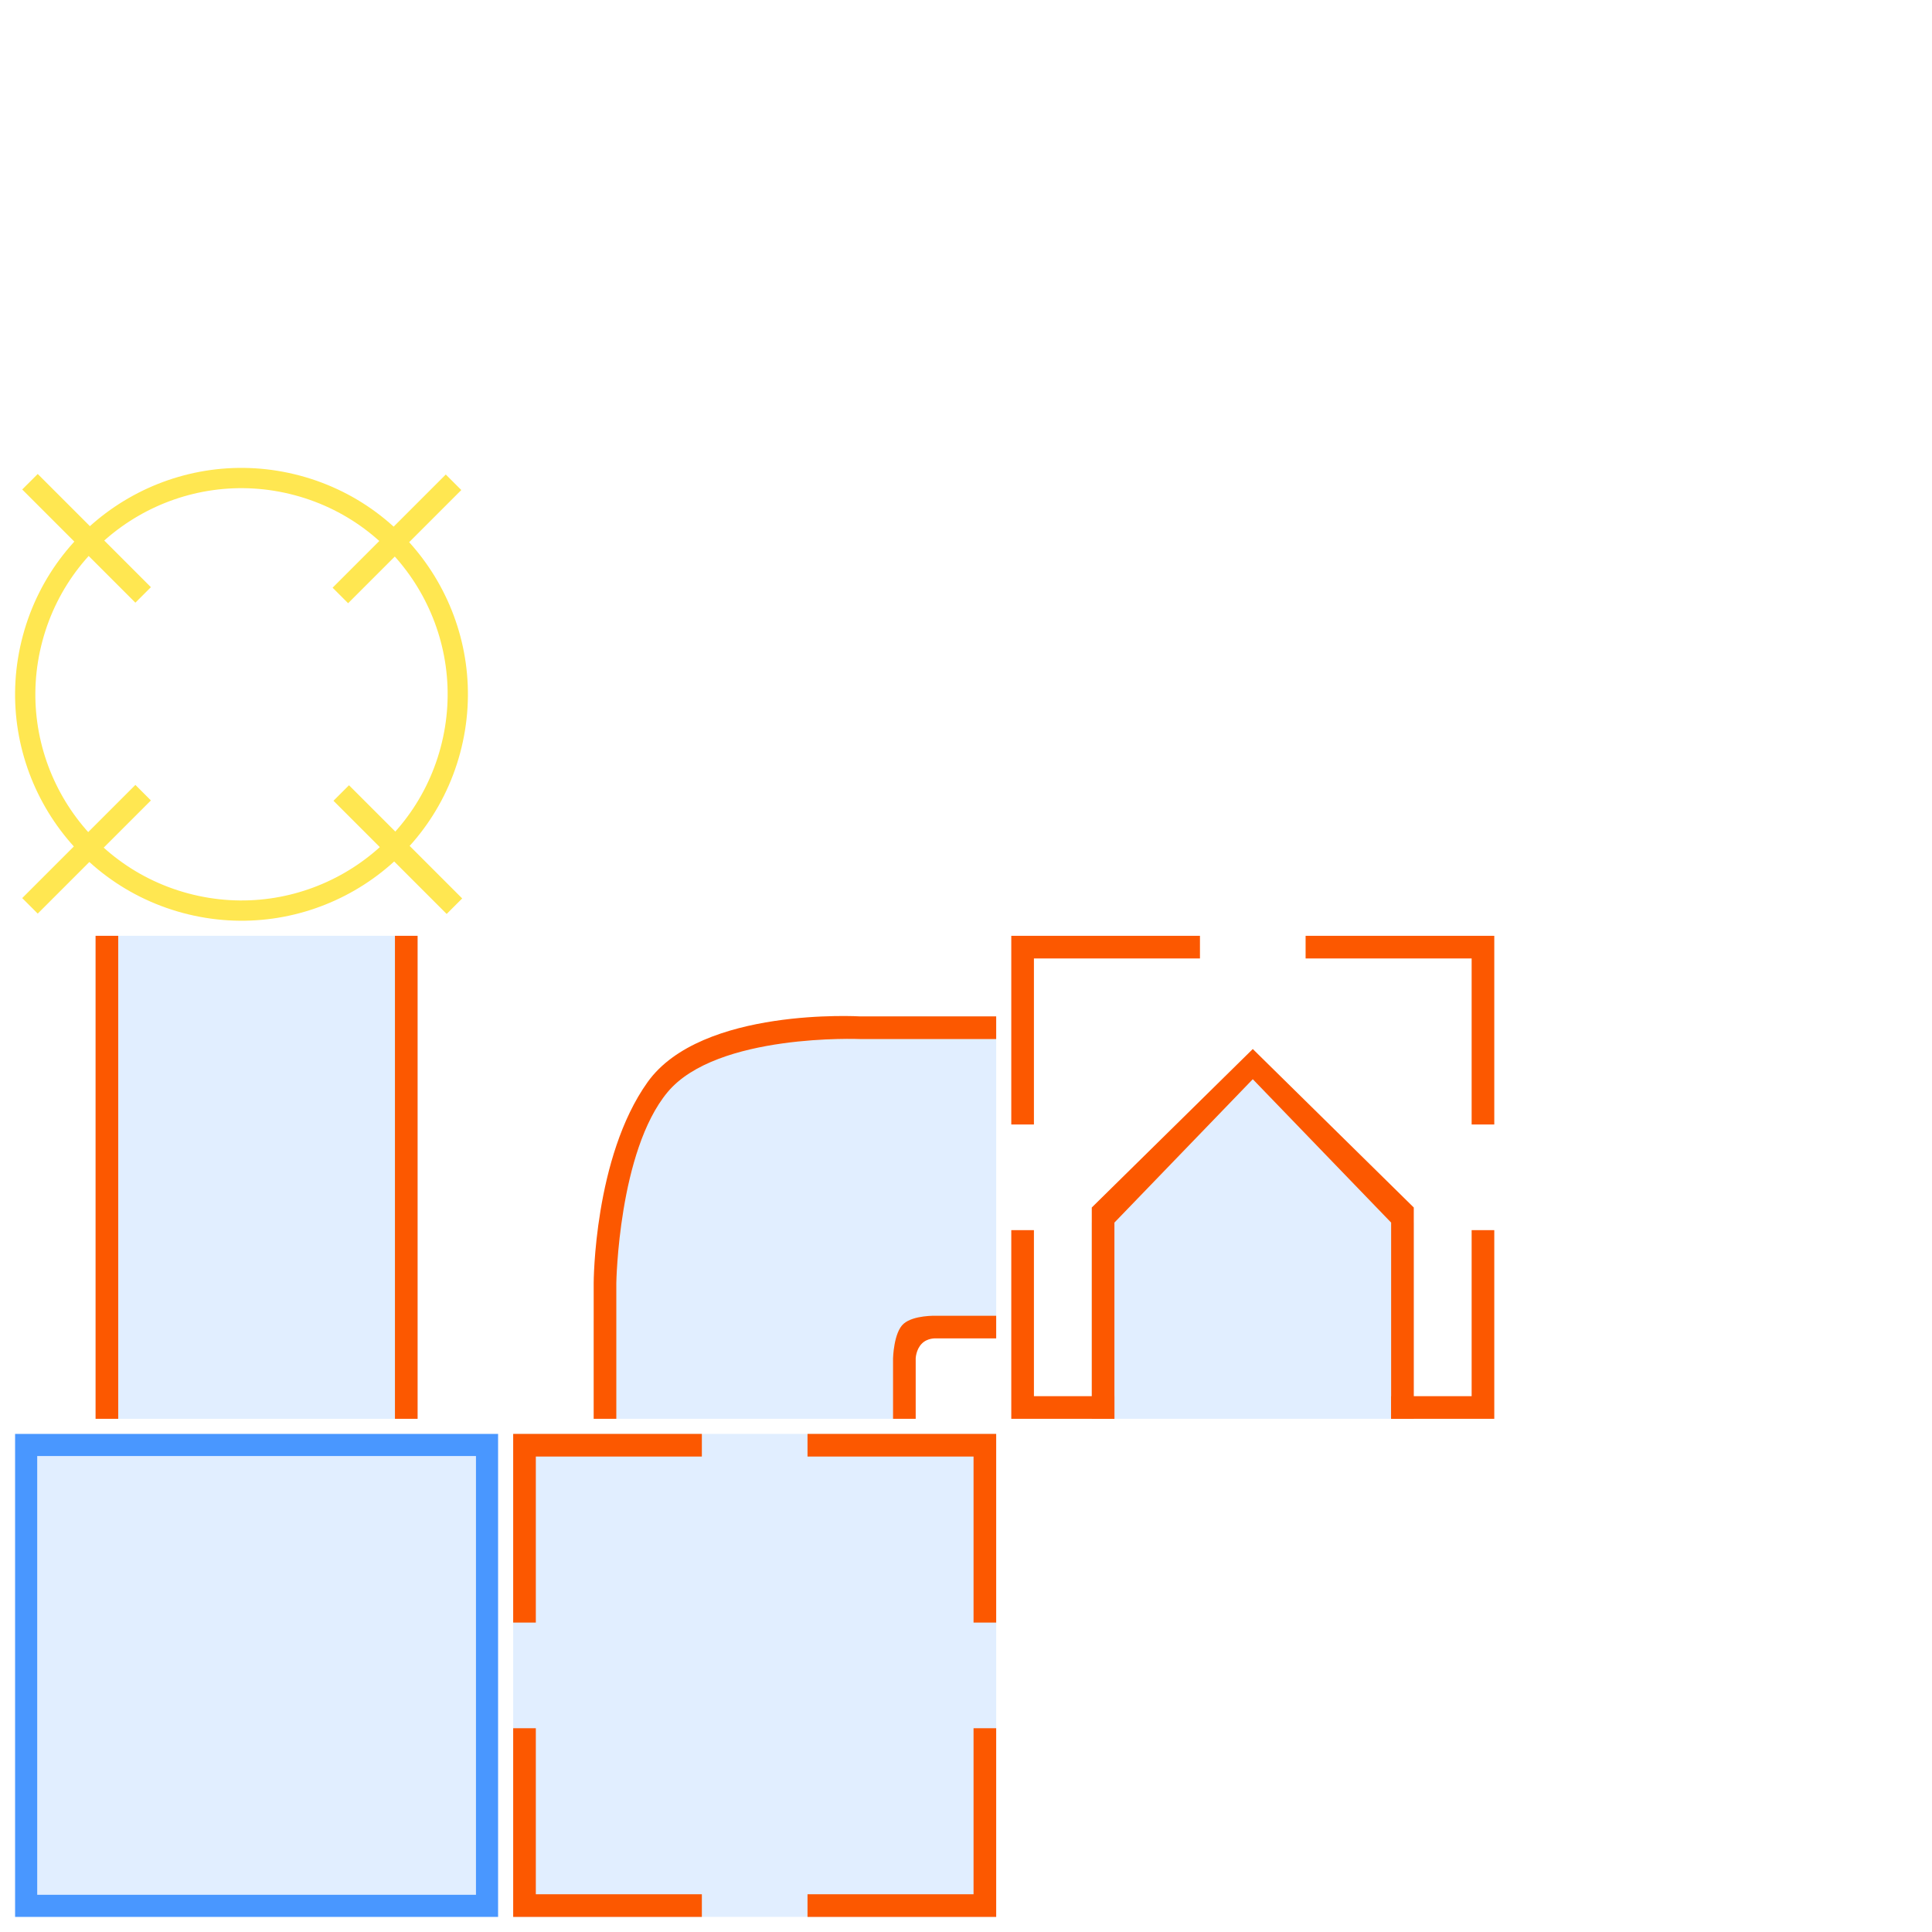
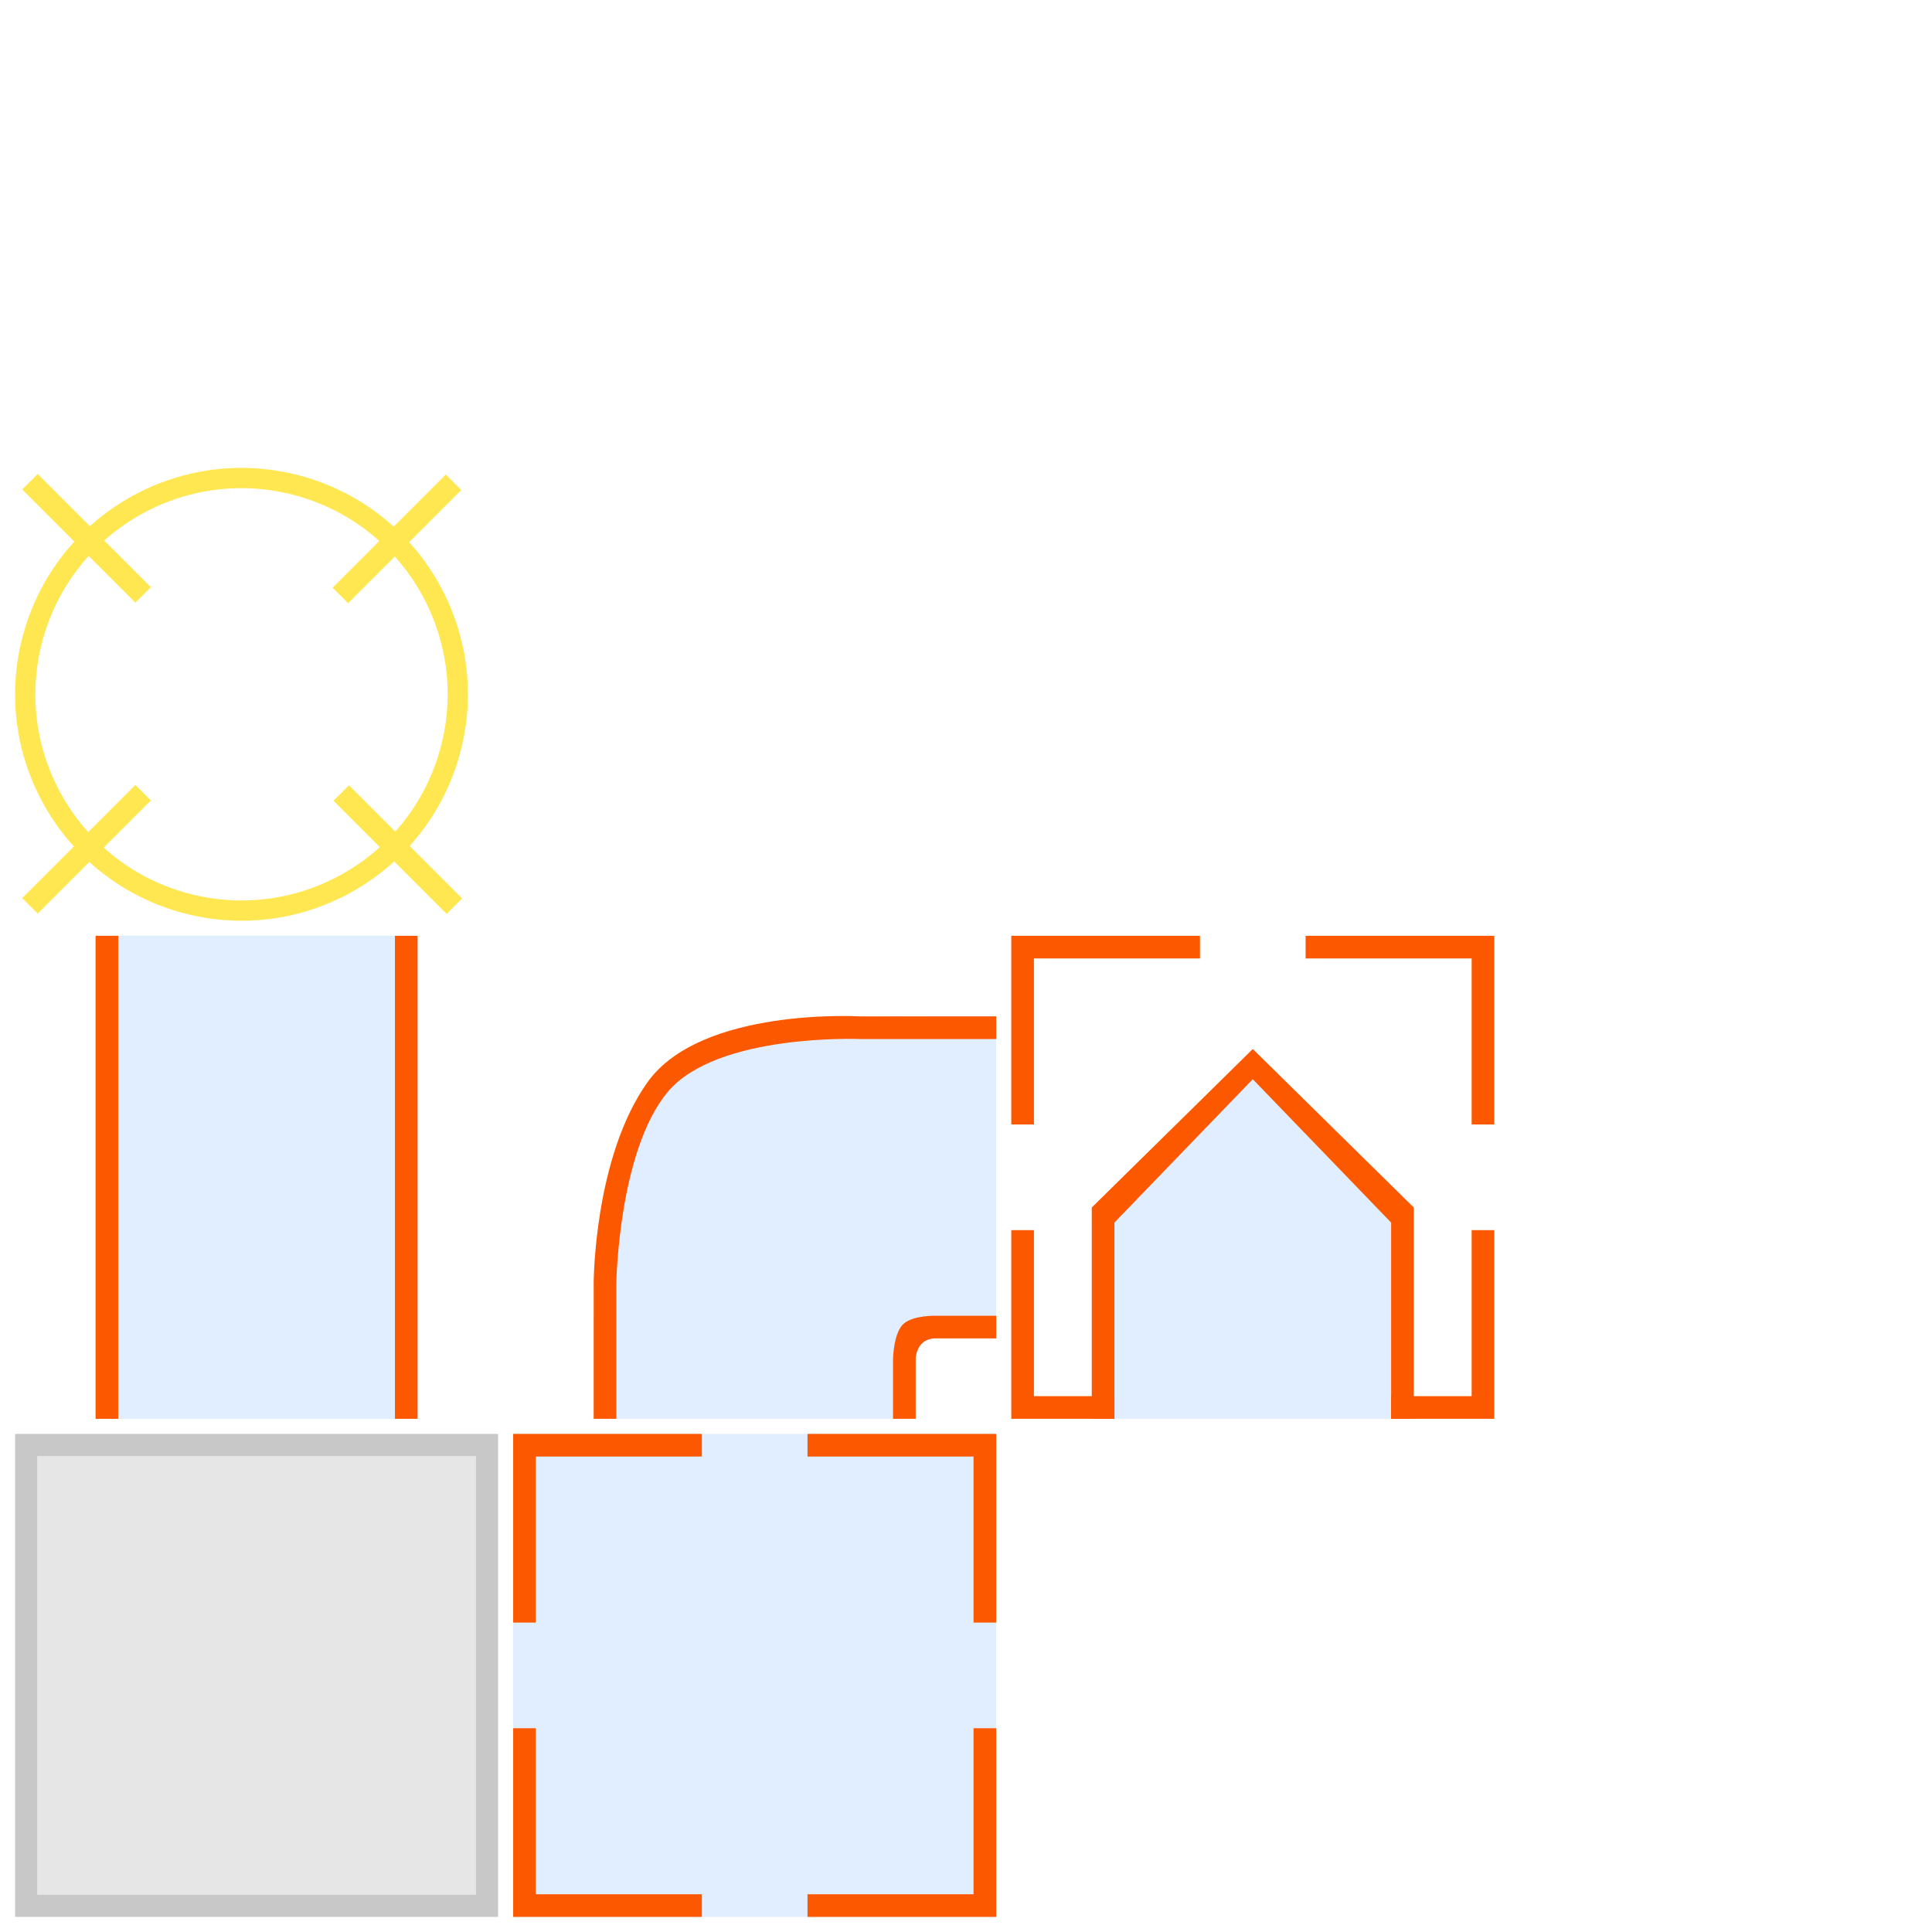
<svg xmlns="http://www.w3.org/2000/svg" width="256" height="256" viewBox="0 0 256 256" id="svg2" version="1.1">
  <defs id="defs4" />
  <g id="layer2">
    <rect style="fill:#4997ff;fill-opacity:0.161;fill-rule:evenodd;stroke:none;stroke-width:3.1;stroke-linecap:butt;stroke-linejoin:round;stroke-miterlimit:4;stroke-dasharray:none;stroke-dashoffset:0;stroke-opacity:1" id="rect4188-8" width="64" height="64" x="68" y="190" />
  </g>
  <g id="layer1" transform="translate(0,-796.3622)">
-     <rect style="fill:#4997ff;fill-opacity:0.161;fill-rule:evenodd;stroke:#4997ff;stroke-width:2.931;stroke-linecap:butt;stroke-linejoin:miter;stroke-miterlimit:4;stroke-dasharray:none;stroke-dashoffset:0;stroke-opacity:1" id="rect3336" width="61.069" height="61.069" x="3.465" y="987.828" />
+     <rect style="fill:#969696;fill-opacity:0.235;fill-rule:evenodd;stroke:#c8c8c8;stroke-width:2.931;stroke-linecap:butt;stroke-linejoin:miter;stroke-miterlimit:4;stroke-dasharray:none;stroke-dashoffset:0;stroke-opacity:1" id="rect3336" width="61.069" height="61.069" x="3.465" y="987.828" />
    <g transform="matrix(0.5,0,0,0.5,68,424.1811)" id="layer1-4">
      <path id="path4145" d="m 0,1174.362 6,0 0,-44 44,0 0,-6 -50,0 z" style="fill:#fc5800;fill-opacity:1;fill-rule:evenodd;stroke:none;stroke-width:1px;stroke-linecap:butt;stroke-linejoin:miter;stroke-opacity:1" />
      <path id="path4145-2" d="m 128,1202.362 -6,0 0,44 -44,0 0,6 50,0 z" style="fill:#fc5800;fill-opacity:1;fill-rule:evenodd;stroke:none;stroke-width:1px;stroke-linecap:butt;stroke-linejoin:miter;stroke-opacity:1" />
      <path id="path4145-6" d="m 78,1124.362 0,6 44,0 0,44 6,0 0,-50 z" style="fill:#fc5800;fill-opacity:1;fill-rule:evenodd;stroke:none;stroke-width:1px;stroke-linecap:butt;stroke-linejoin:miter;stroke-opacity:1" />
      <path id="path4145-2-0" d="m 50,1252.362 0,-6 -44,0 0,-44 -6,0 0,50 z" style="fill:#fc5800;fill-opacity:1;fill-rule:evenodd;stroke:none;stroke-width:1px;stroke-linecap:butt;stroke-linejoin:miter;stroke-opacity:1" />
    </g>
    <path style="fill:#4997ff;fill-opacity:0.161;fill-rule:evenodd;stroke:none;stroke-width:1px;stroke-linecap:butt;stroke-linejoin:miter;stroke-opacity:1" d="m 12.666,920.362 0,64 42.667,0 0,-64 z" id="path4181" />
    <path style="fill:#fc5800;fill-opacity:1;fill-rule:evenodd;stroke:none;stroke-width:1px;stroke-linecap:butt;stroke-linejoin:miter;stroke-opacity:1" d="m 12.666,920.362 0,64 3,0 0,-64 z" id="path4181-0" />
    <path style="fill:#fc5800;fill-opacity:1;fill-rule:evenodd;stroke:none;stroke-width:1px;stroke-linecap:butt;stroke-linejoin:miter;stroke-opacity:1" d="m 52.333,920.362 0,64 3,0 0,-64 z" id="path4181-0-5" />
    <path style="fill:#4997ff;fill-opacity:0.161;fill-rule:evenodd;stroke:none;stroke-width:1px;stroke-linecap:butt;stroke-linejoin:miter;stroke-opacity:1" d="m 123.998,931.04 c 0,0 -27.962,-1.031 -36.916,7.801 -9.074,8.951 -8.416,37.301 -8.416,37.301 l 0,8.219 42.666,0 c 0.01,-2.91 -0.969,-7.871 0.526,-10.134 2.635,-1.795 6.87,-0.52 10.14,-0.52 l 0,-42.668 z" id="path4181-5" />
    <path id="path4181-0-53-9" style="fill:#fc5800;fill-opacity:1;fill-rule:evenodd;stroke:none;stroke-width:1px;stroke-linecap:butt;stroke-linejoin:miter;stroke-opacity:1" d="m 132,931.041 0,3 -18,0 c 0,0 -19.025,-0.798 -25.542,7.035 -6.517,7.833 -6.792,25.285 -6.792,25.285 l 0,18 -3,0 0,-18 c 0,0 0.021,-16.669 7.156,-26.629 C 92.958,929.773 114,931.041 114,931.041 Z" />
    <path style="fill:#fc5800;fill-opacity:1;fill-rule:evenodd;stroke:none;stroke-width:1px;stroke-linecap:butt;stroke-linejoin:miter;stroke-opacity:1" d="m 121.334,984.362 -3,0 -0.001,-8 c 0,0 0.076,-3.447 1.405,-4.6 C 121.067,970.61 124,970.708 124,970.708 l 8,0 0,3 -8,0 c 0,0 -1.092,-0.087 -1.864,0.702 -0.772,0.789 -0.802,1.952 -0.802,1.952 z" id="path4323" />
    <path style="fill:#4997ff;fill-opacity:0.161;fill-rule:evenodd;stroke:none;stroke-width:1px;stroke-linecap:butt;stroke-linejoin:miter;stroke-opacity:1" d="m 144.666,958.362 0,26 42.667,0 0,-26 -21.51,-20.329 z" id="path4181-01" />
    <path id="path4181-0-5-5" style="fill:#fc5800;fill-opacity:1;fill-rule:evenodd;stroke:none;stroke-width:1px;stroke-linecap:butt;stroke-linejoin:miter;stroke-opacity:1" d="m 187.333,956.362 0,28 -3,0 1.5e-4,-26 -18.333,-19 -18.334,19 0,26 -3,0 0,-28 21.334,-21 z" />
    <path id="path4145-29" d="m 134,945.362 3,0 0,-22 22,0 0,-3 -25,0 z" style="fill:#fc5800;fill-opacity:1;fill-rule:evenodd;stroke:none;stroke-width:1px;stroke-linecap:butt;stroke-linejoin:miter;stroke-opacity:1" />
    <path id="path4145-2-06" d="m 198,959.362 -3,0 0,22 -10.667,0 0,3 13.667,0 z" style="fill:#fc5800;fill-opacity:1;fill-rule:evenodd;stroke:none;stroke-width:1px;stroke-linecap:butt;stroke-linejoin:miter;stroke-opacity:1" />
    <path id="path4145-6-1" d="m 173,920.362 0,3 22,0 0,22 3,0 0,-25 z" style="fill:#fc5800;fill-opacity:1;fill-rule:evenodd;stroke:none;stroke-width:1px;stroke-linecap:butt;stroke-linejoin:miter;stroke-opacity:1" />
    <path id="path4145-2-0-5" d="m 147.666,984.362 0,-3 -10.666,0 0,-22 -3,0 0,25 z" style="fill:#fc5800;fill-opacity:1;fill-rule:evenodd;stroke:none;stroke-width:1px;stroke-linecap:butt;stroke-linejoin:miter;stroke-opacity:1" />
    <circle style="fill:none;fill-opacity:0.588;fill-rule:evenodd;stroke:#ffe751;stroke-width:2.686;stroke-linecap:butt;stroke-linejoin:round;stroke-miterlimit:4;stroke-dasharray:none;stroke-dashoffset:0;stroke-opacity:1" id="path4151" cx="260.835" cy="849.81" r="28.652" transform="matrix(0.9659258,0.258819,-0.258819,0.9659258,0,0)" />
    <path style="fill:none;fill-opacity:1;fill-rule:evenodd;stroke:#ffe751;stroke-width:2.906;stroke-linecap:butt;stroke-linejoin:miter;stroke-miterlimit:4;stroke-dasharray:none;stroke-opacity:1" d="M 3.97,916.392 18.967,901.395" id="path4153" />
    <path style="fill:none;fill-opacity:1;fill-rule:evenodd;stroke:#ffe751;stroke-width:2.906;stroke-linecap:butt;stroke-linejoin:miter;stroke-miterlimit:4;stroke-dasharray:none;stroke-opacity:1" d="m 3.97,860.195 14.997,14.998" id="path4153-7" />
    <path style="fill:none;fill-opacity:1;fill-rule:evenodd;stroke:#ffe751;stroke-width:2.906;stroke-linecap:butt;stroke-linejoin:miter;stroke-miterlimit:4;stroke-dasharray:none;stroke-opacity:1" d="M 60.096,860.266 45.098,875.264" id="path4153-1" />
    <path style="fill:none;fill-opacity:1;fill-rule:evenodd;stroke:#ffe751;stroke-width:2.906;stroke-linecap:butt;stroke-linejoin:miter;stroke-miterlimit:4;stroke-dasharray:none;stroke-opacity:1" d="M 60.213,916.438 45.215,901.441" id="path4153-7-1" />
  </g>
</svg>
